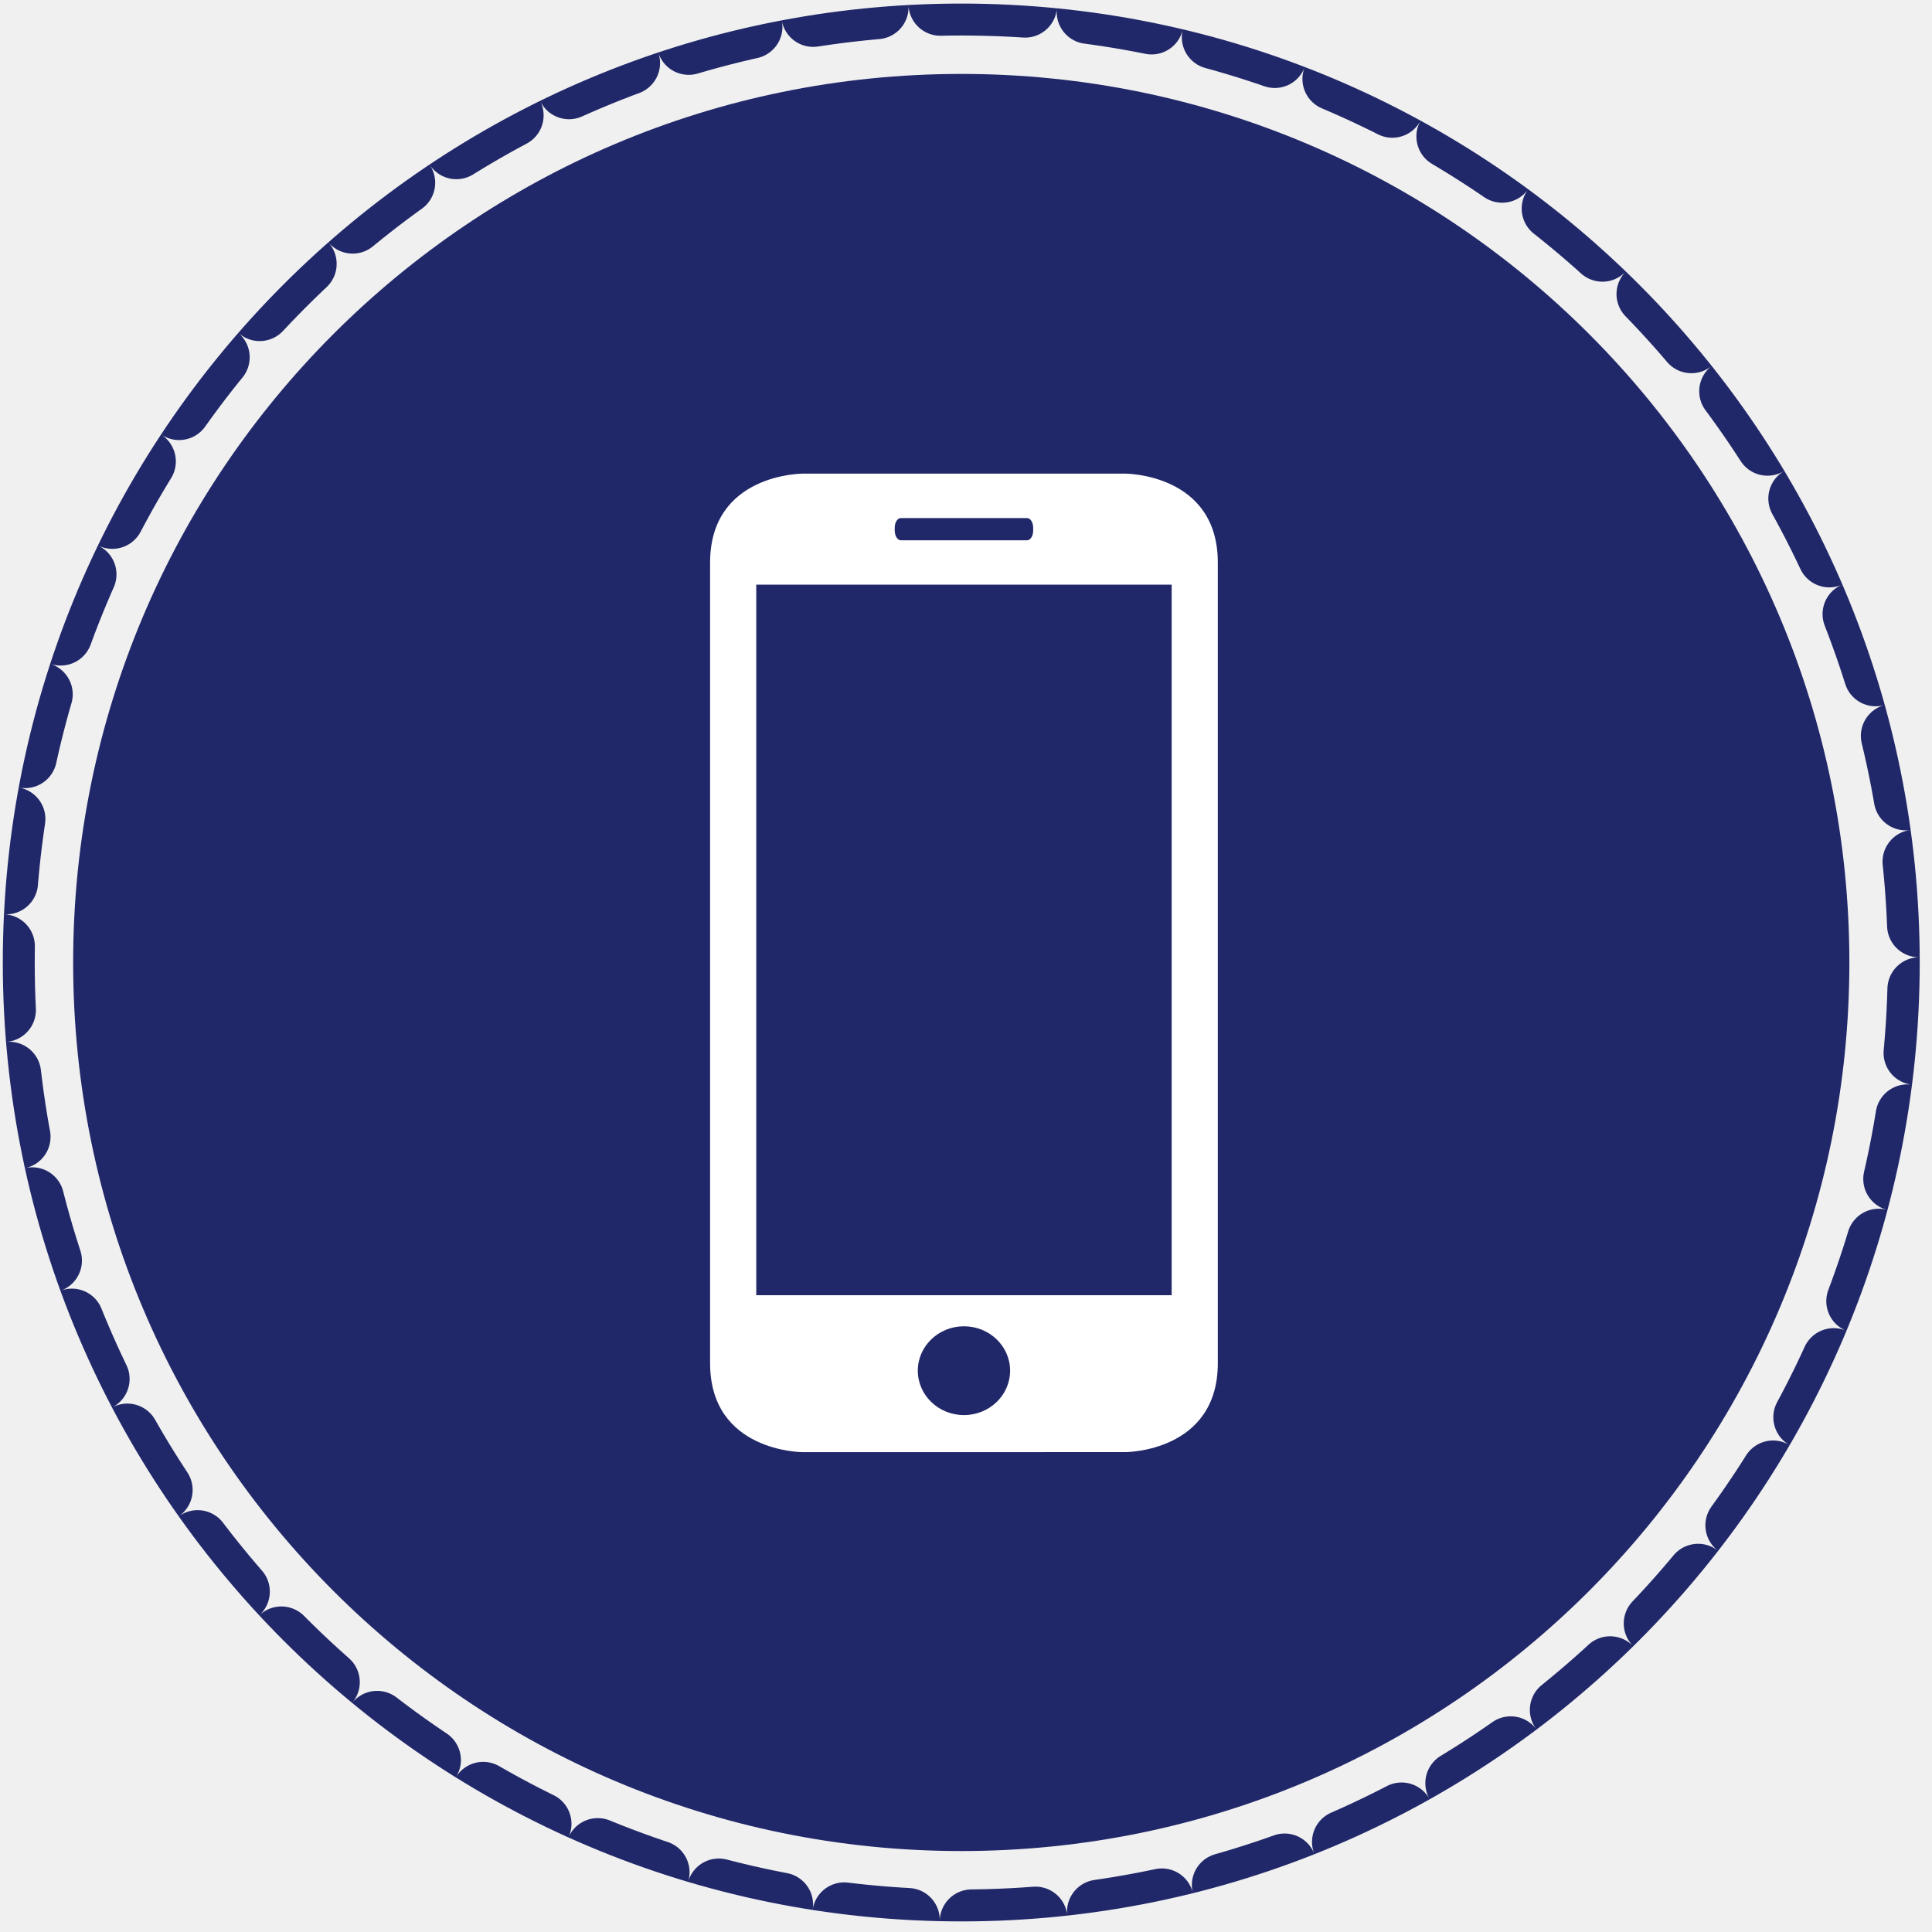
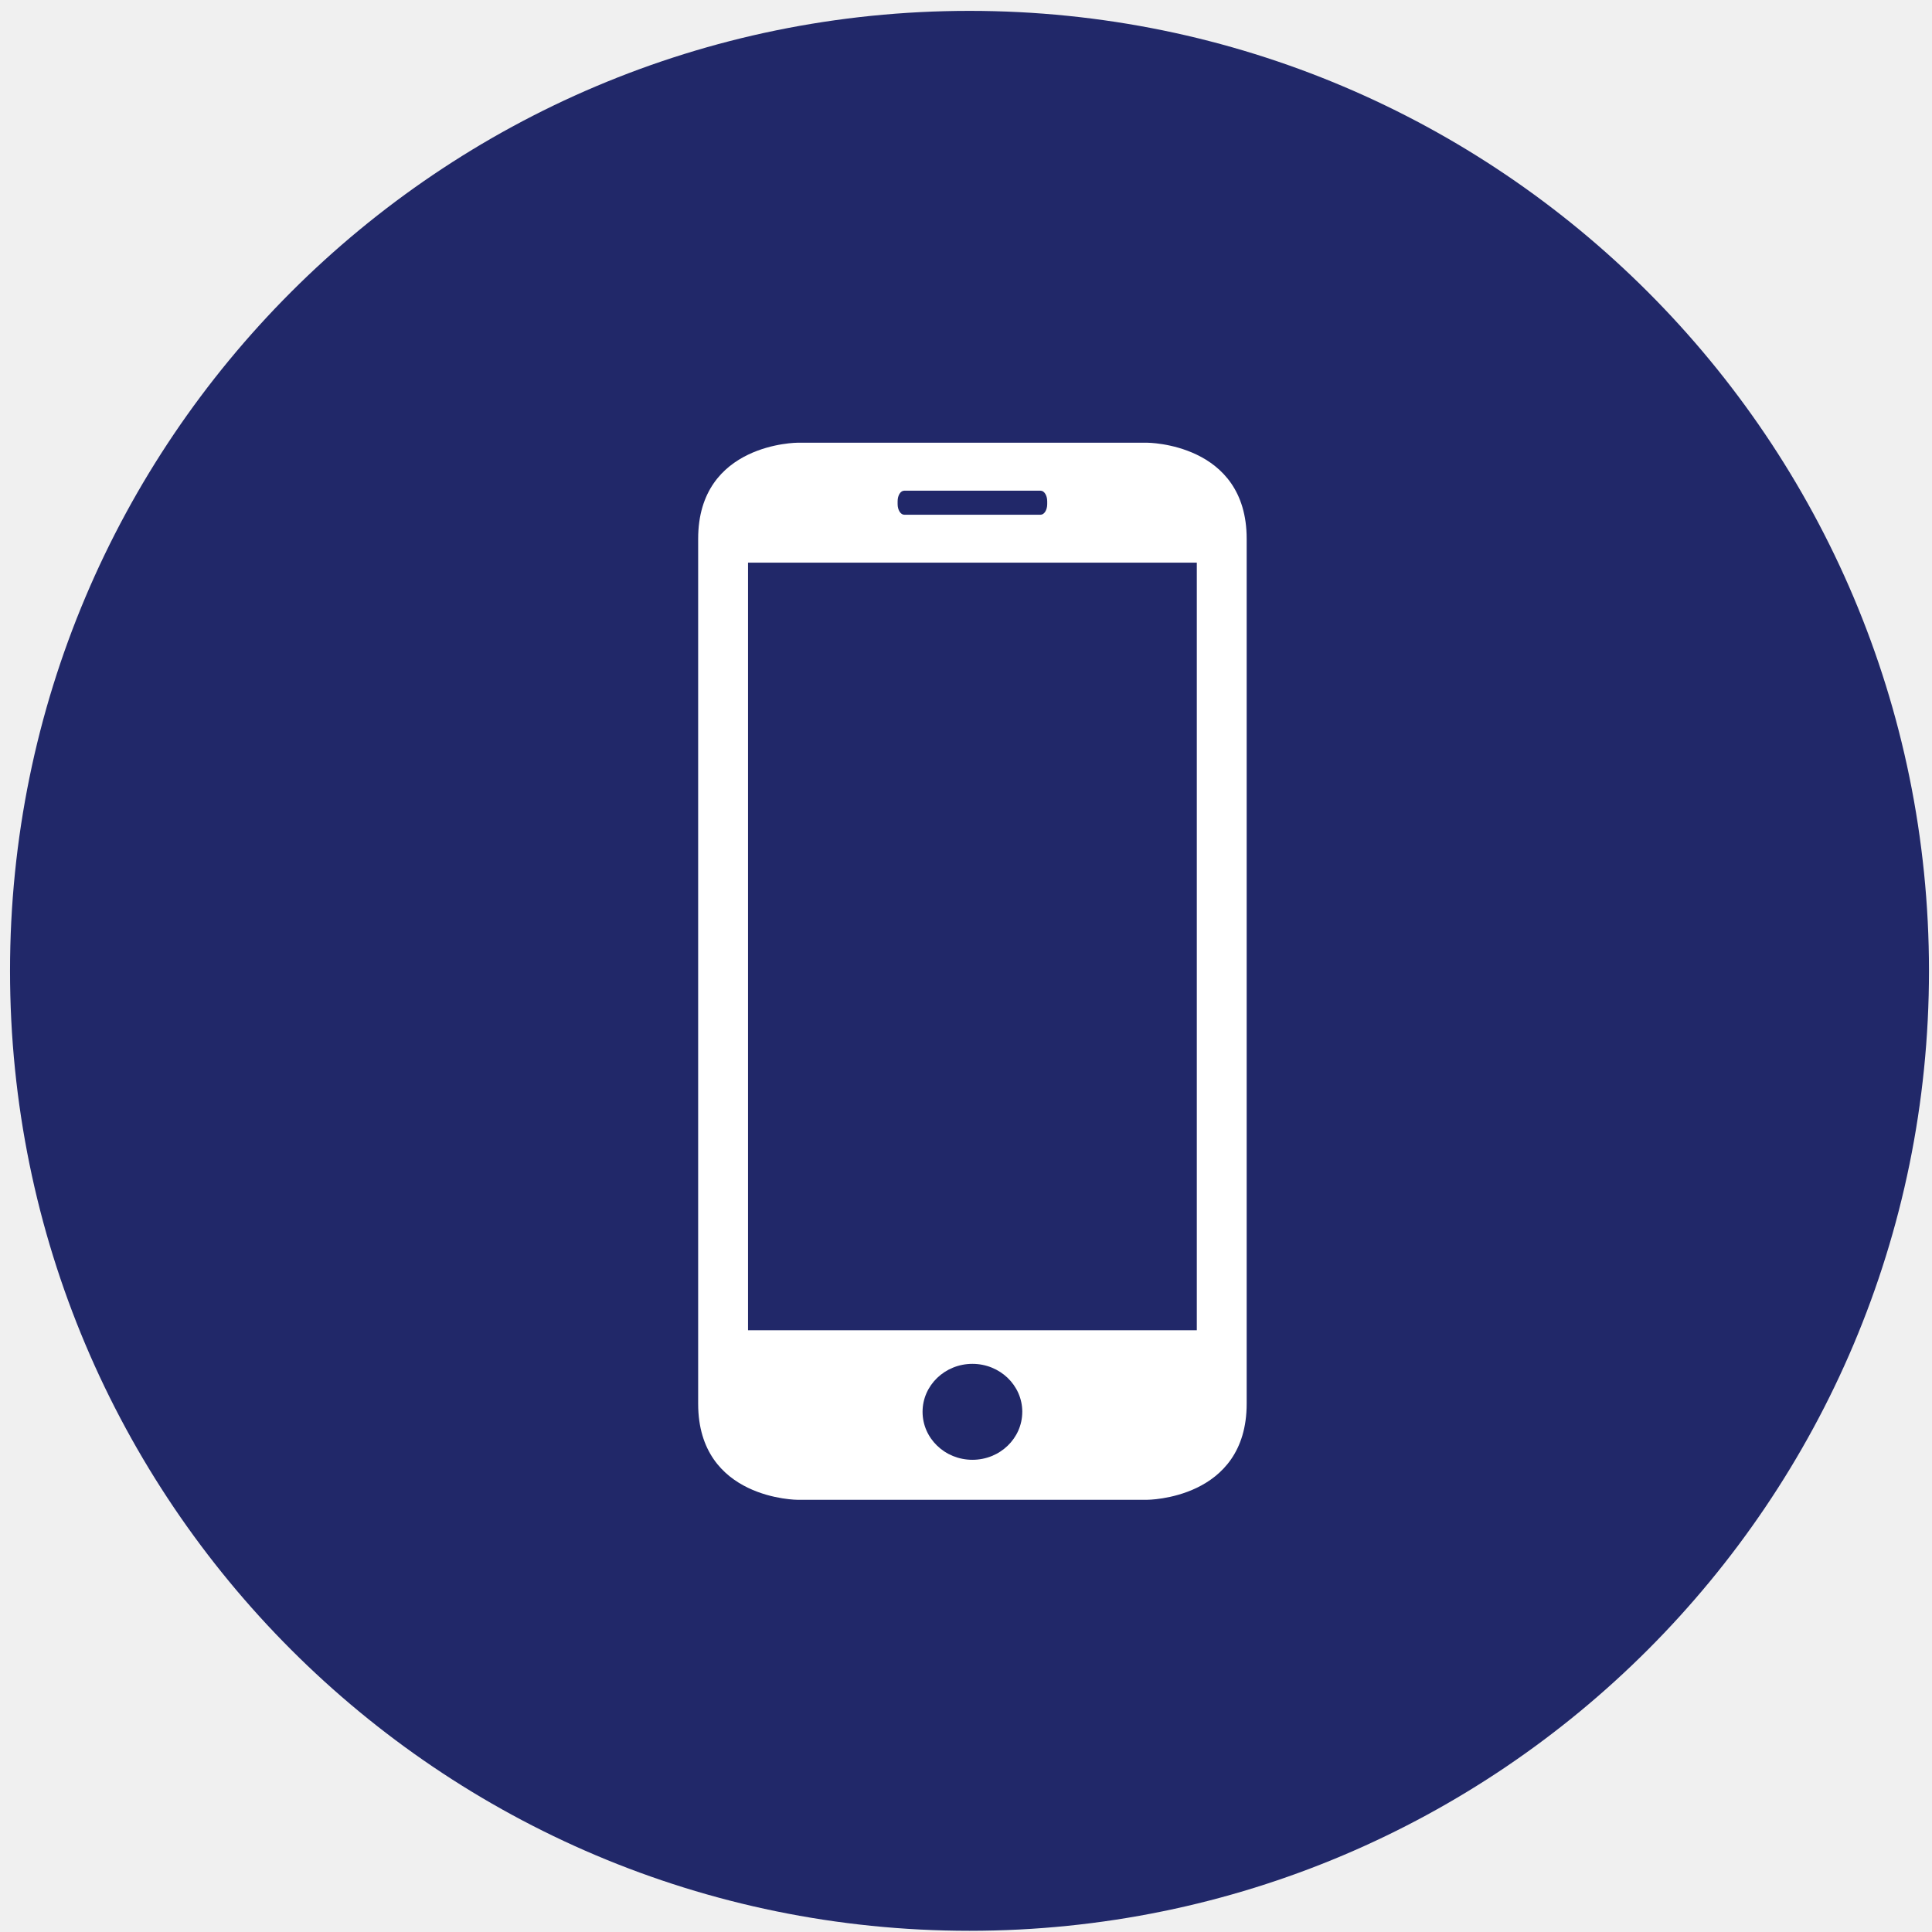
- <svg xmlns="http://www.w3.org/2000/svg" width="121" height="121" viewBox="0 0 121 121">
-   <defs>
-     <clipPath id="8t57a">
-       <path fill="#fff" d="M60.203.224c33.153 0 60.028 26.889 60.028 60.057 0 33.168-26.875 60.056-60.028 60.056S.175 93.449.175 60.281C.175 27.113 27.05.224 60.203.224z" />
-     </clipPath>
-   </defs>
+ <svg xmlns="http://www.w3.org/2000/svg" width="112" height="112" viewBox="0 0 112 112">
  <g>
    <g>
-       <path fill="#212869" d="M60.203 4.63c30.719 0 55.622 24.916 55.622 55.65 0 30.735-24.903 55.65-55.622 55.65-30.72 0-55.622-24.915-55.622-55.65 0-30.734 24.903-55.65 55.622-55.65z" />
+       <path fill="#212869" d="M56.203.63c30.719 0 55.622 24.916 55.622 55.65 0 30.735-24.903 55.65-55.622 55.65-30.72 0-55.622-24.915-55.622-55.65C.581 25.547 25.484.63 56.203.63z" />
    </g>
    <g>
-       <path fill="none" stroke="#212869" stroke-dasharray="4 4" stroke-linecap="round" stroke-miterlimit="50" stroke-width="4" d="M60.203.224c33.153 0 60.028 26.889 60.028 60.057 0 33.168-26.875 60.056-60.028 60.056S.175 93.449.175 60.281C.175 27.113 27.05.224 60.203.224z" clip-path="url(&quot;#8t57a&quot;)" />
-     </g>
-     <g>
-       <path fill="#fff" d="M50.254 90.946s-5.781 0-5.781-5.57V35.234c0-5.57 5.781-5.57 5.781-5.57H70.49s5.781 0 5.781 5.57v50.14c0 5.571-5.781 5.571-5.781 5.571zm13.009-5.101c0-1.535-1.295-2.781-2.891-2.781s-2.89 1.246-2.89 2.78c0 1.536 1.294 2.782 2.89 2.782s2.89-1.246 2.89-2.781zm-7.227-52.62c0 .338.173.614.384.614h7.904c.21 0 .384-.27.384-.615v-.164c0-.34-.173-.614-.384-.614H56.42c-.214 0-.384.27-.384.614zm-8.672 47.892H73.38v-44.5H47.364z" />
+       <path fill="#fff" d="M46.254 86.946s-5.781 0-5.781-5.57V31.234c0-5.57 5.781-5.57 5.781-5.57H66.49s5.781 0 5.781 5.57v50.14c0 5.571-5.781 5.571-5.781 5.571zm13.009-5.101c0-1.535-1.295-2.781-2.891-2.781s-2.89 1.246-2.89 2.78c0 1.536 1.294 2.782 2.89 2.782s2.89-1.246 2.89-2.781zm-7.227-52.62c0 .339.173.614.384.614h7.904c.21 0 .384-.27.384-.615v-.164c0-.34-.173-.614-.384-.614H52.42c-.214 0-.384.27-.384.614zm-8.672 47.892H69.38v-44.5H43.364z" />
    </g>
  </g>
</svg>
